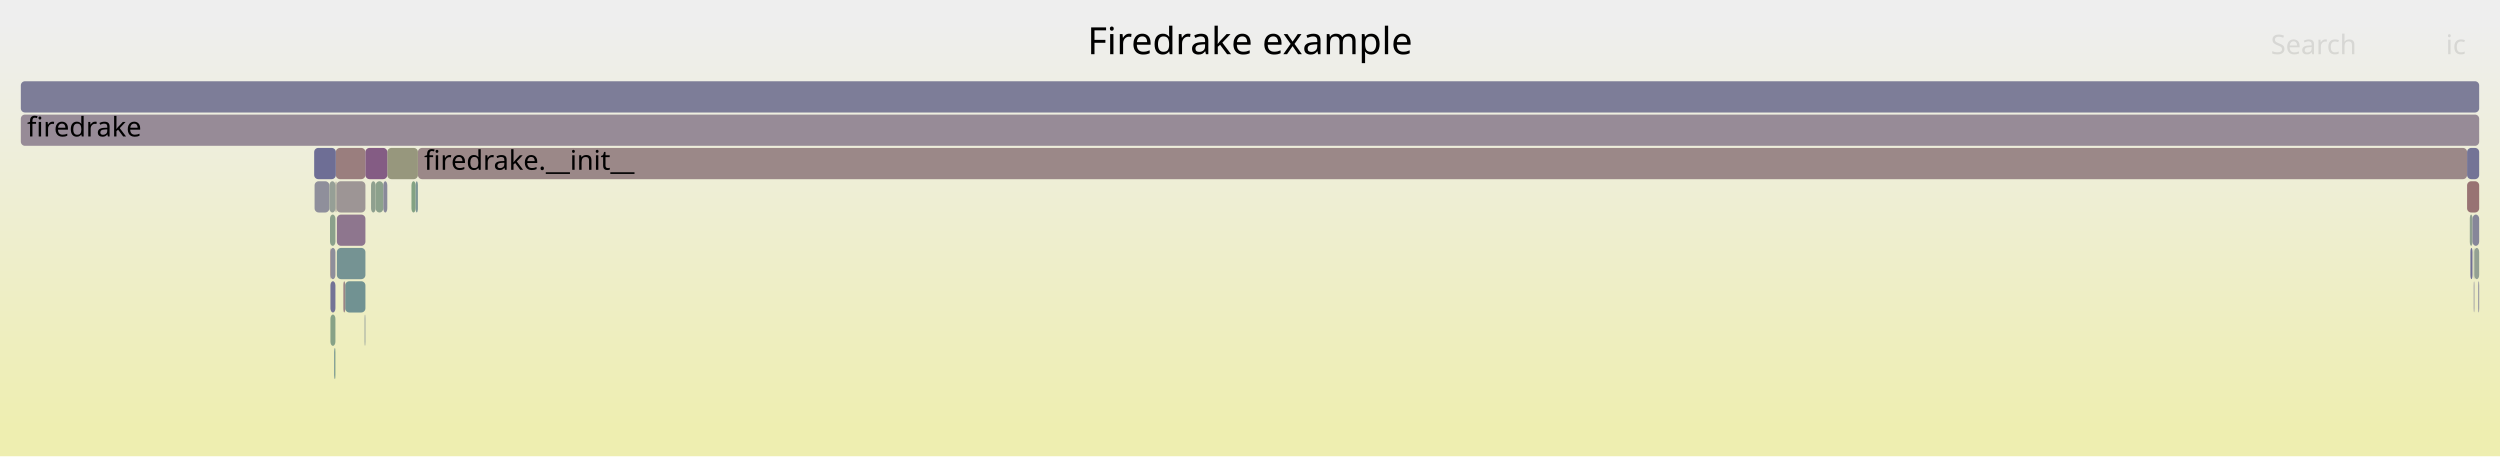
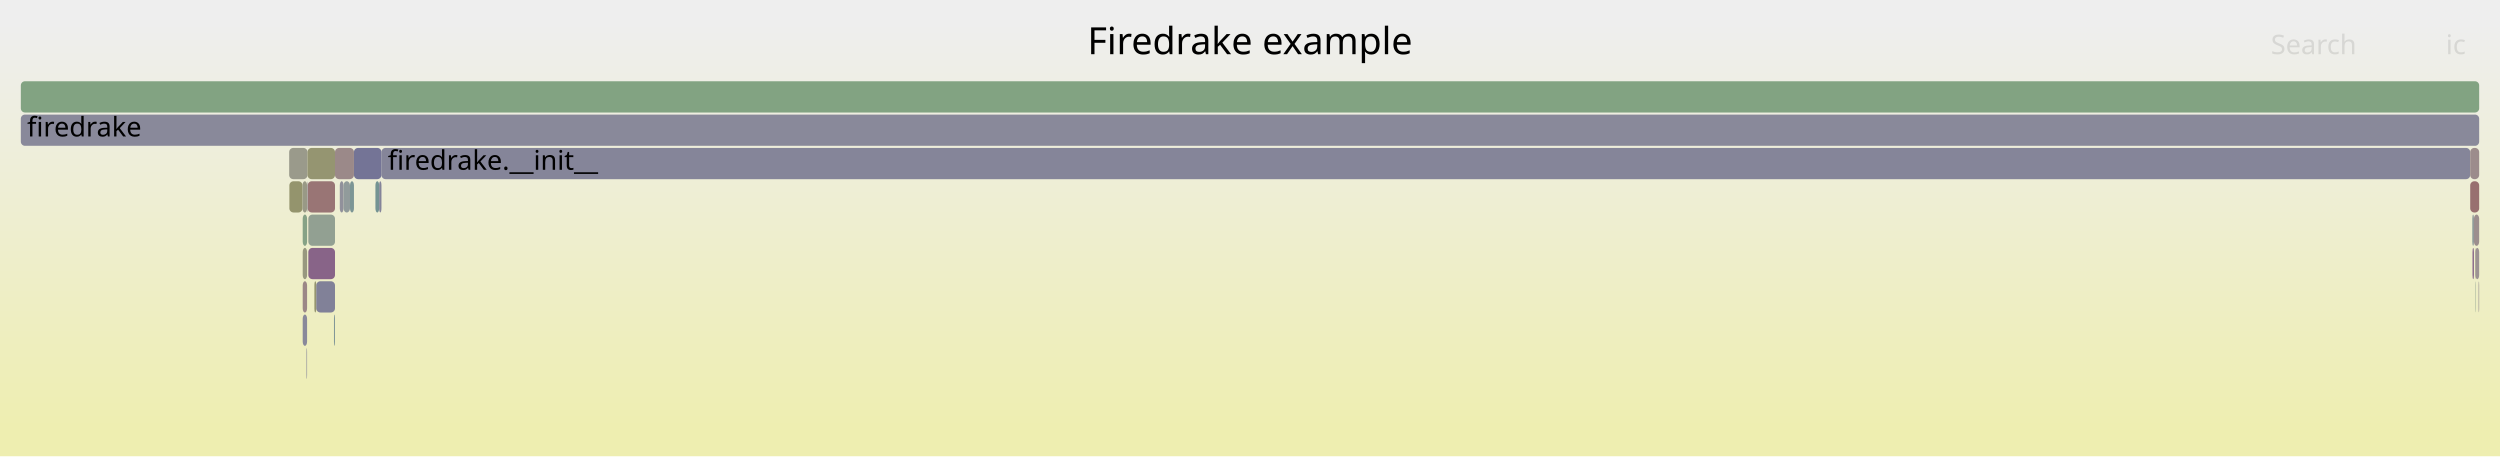
<svg xmlns="http://www.w3.org/2000/svg" version="1.1" width="1200" height="219" viewBox="0 0 1200 219">
  <defs>
    <linearGradient id="background" y1="0" y2="1" x1="0" x2="0">
      <stop stop-color="#eeeeee" offset="5%" />
      <stop stop-color="#eeeeb0" offset="95%" />
    </linearGradient>
  </defs>
  <style type="text/css">
	text { font-family:Verdana; font-size:13px; fill:rgb(0,0,0); }
	#search, #ignorecase { opacity:0.1; cursor:pointer; }
	#search:hover, #search.show, #ignorecase:hover, #ignorecase.show { opacity:1; }
	#subtitle { text-anchor:middle; font-color:rgb(160,160,160); }
	#title { text-anchor:middle; font-size:18px}
	#unzoom { cursor:pointer; }
	#frames &gt; *:hover { stroke:black; stroke-width:0.5; cursor:pointer; }
	.hide { display:none; }
	.parent { opacity:0.5; }
</style>
  <rect x="0.0" y="0" width="1200.0" height="219.0" fill="url(#background)" />
  <text id="title" x="600.00" y="26">Firedrake example</text>
  <text id="details" x="10.00" y="201"> </text>
  <text id="unzoom" x="10.00" y="26" class="hide">Reset Zoom</text>
  <text id="search" x="1090.00" y="26">Search</text>
  <text id="ignorecase" x="1174.00" y="26">ic</text>
  <text id="matched" x="1090.00" y="201"> </text>
  <g id="frames">
    <g>
-       <rect x="180.3" y="87" width="3.7" height="15.0" fill="rgb(139.656,160.986,139.656)" rx="2" ry="2" />
-       <text x="183.28" y="97.5" />
+       <rect x="183.1" y="71" width="1002.6" height="15.0" fill="rgb(132.946,132.946,153.151)" rx="2" ry="2" />
+       <text x="186.13" y="81.5">firedrake.__init__</text>
    </g>
    <g>
-       <rect x="161.0" y="87" width="0.2" height="15.0" fill="rgb(154.727,132.908,132.908)" rx="2" ry="2" />
-       <text x="163.97" y="97.5" />
+       <rect x="138.9" y="87" width="6.3" height="15.0" fill="rgb(147.905,147.905,109.08)" rx="2" ry="2" />
+       <text x="141.95" y="97.5" />
    </g>
    <g>
-       <rect x="158.6" y="119" width="2.4" height="15.0" fill="rgb(142.369,142.369,154.975)" rx="2" ry="2" />
-       <text x="161.57" y="129.5" />
+       <rect x="1186.7" y="103" width="0.8" height="15.0" fill="rgb(140.352,153.425,153.425)" rx="2" ry="2" />
+       <text x="1189.69" y="113.5" />
    </g>
    <g>
-       <rect x="158.4" y="119" width="0.2" height="15.0" fill="rgb(153.803,125.824,125.824)" rx="2" ry="2" />
-       <text x="161.42" y="129.5" />
+       <rect x="10.0" y="55" width="1180.0" height="15.0" fill="rgb(136.823,136.823,153.901)" rx="2" ry="2" />
+       <text x="13.00" y="65.5">firedrake</text>
    </g>
    <g>
-       <rect x="165.7" y="135" width="9.7" height="15.0" fill="rgb(113.086,146.356,146.356)" rx="2" ry="2" />
-       <text x="168.74" y="145.5" />
+       <rect x="180.2" y="87" width="1.8" height="15.0" fill="rgb(115.936,147.094,147.094)" rx="2" ry="2" />
+       <text x="183.25" y="97.5" />
    </g>
    <g>
-       <rect x="161.7" y="103" width="13.7" height="15.0" fill="rgb(142.412,118.056,142.412)" rx="2" ry="2" />
-       <text x="164.70" y="113.5" />
+       <rect x="182.0" y="87" width="1.1" height="15.0" fill="rgb(131.443,131.443,152.86)" rx="2" ry="2" />
+       <text x="185.03" y="97.5" />
    </g>
    <g>
-       <rect x="160.4" y="167" width="0.4" height="15.0" fill="rgb(114.702,146.774,146.774)" rx="2" ry="2" />
-       <text x="163.41" y="177.5" />
+       <rect x="145.3" y="135" width="2.1" height="15.0" fill="rgb(154.988,134.907,134.907)" rx="2" ry="2" />
+       <text x="148.33" y="145.5" />
    </g>
    <g>
-       <rect x="200.6" y="71" width="983.6" height="15.0" fill="rgb(155.148,136.134,136.134)" rx="2" ry="2" />
-       <text x="203.59" y="81.5">firedrake.__init__</text>
+       <rect x="1188.0" y="135" width="0.2" height="15.0" fill="rgb(141.573,160.674,141.573)" rx="2" ry="2" />
+       <text x="1191.00" y="145.5" />
    </g>
    <g>
-       <rect x="1187.4" y="119" width="0.3" height="15.0" fill="rgb(140.553,160.84,140.553)" rx="2" ry="2" />
-       <text x="1190.45" y="129.5" />
+       <rect x="138.8" y="71" width="8.8" height="15.0" fill="rgb(154.143,154.143,139.31)" rx="2" ry="2" />
+       <text x="141.82" y="81.5" />
    </g>
    <g>
-       <rect x="10.0" y="39" width="1180.0" height="15.0" fill="rgb(125.272,125.272,151.666)" rx="2" ry="2" />
+       <rect x="1188.0" y="119" width="0.2" height="15.0" fill="rgb(151.309,151.309,125.574)" rx="2" ry="2" />
+       <text x="1191.00" y="129.5" />
+     </g>
+     <g>
+       <rect x="163.1" y="87" width="1.8" height="15.0" fill="rgb(144.787,144.787,155.443)" rx="2" ry="2" />
+       <text x="166.11" y="97.5" />
+     </g>
+     <g>
+       <rect x="147.1" y="167" width="0.3" height="15.0" fill="rgb(141.023,141.023,154.714)" rx="2" ry="2" />
+       <text x="150.06" y="177.5" />
+     </g>
+     <g>
+       <rect x="10.0" y="39" width="1180.0" height="15.0" fill="rgb(129.882,162.577,129.882)" rx="2" ry="2" />
      <text x="13.00" y="49.5" />
    </g>
    <g>
-       <rect x="158.4" y="103" width="2.6" height="15.0" fill="rgb(138.656,161.149,138.656)" rx="2" ry="2" />
-       <text x="161.42" y="113.5" />
+       <rect x="147.7" y="87" width="13.1" height="15.0" fill="rgb(152.651,116.99,116.99)" rx="2" ry="2" />
+       <text x="150.74" y="97.5" />
    </g>
    <g>
-       <rect x="1187.7" y="119" width="2.3" height="15.0" fill="rgb(147.294,159.743,147.294)" rx="2" ry="2" />
-       <text x="1190.73" y="129.5" />
+       <rect x="147.6" y="87" width="0.1" height="15.0" fill="rgb(155.435,138.338,138.338)" rx="2" ry="2" />
+       <text x="150.57" y="97.5" />
    </g>
    <g>
-       <rect x="1185.5" y="103" width="1.3" height="15.0" fill="rgb(142.827,160.47,142.827)" rx="2" ry="2" />
-       <text x="1188.54" y="113.5" />
+       <rect x="1185.7" y="87" width="4.3" height="15.0" fill="rgb(152.001,112.009,112.009)" rx="2" ry="2" />
+       <text x="1188.68" y="97.5" />
    </g>
    <g>
-       <rect x="1186.8" y="103" width="3.2" height="15.0" fill="rgb(133.889,133.889,153.333)" rx="2" ry="2" />
-       <text x="1189.80" y="113.5" />
+       <rect x="1187.5" y="103" width="2.5" height="15.0" fill="rgb(155.854,141.546,141.546)" rx="2" ry="2" />
+       <text x="1190.50" y="113.5" />
    </g>
    <g>
-       <rect x="197.5" y="87" width="2.0" height="15.0" fill="rgb(130.872,162.416,130.872)" rx="2" ry="2" />
-       <text x="200.46" y="97.5" />
+       <rect x="150.9" y="135" width="0.9" height="15.0" fill="rgb(148.305,148.305,111.019)" rx="2" ry="2" />
+       <text x="153.92" y="145.5" />
    </g>
    <g>
-       <rect x="185.9" y="71" width="14.7" height="15.0" fill="rgb(151.127,151.127,124.695)" rx="2" ry="2" />
-       <text x="188.95" y="81.5" />
+       <rect x="145.3" y="103" width="2.1" height="15.0" fill="rgb(133.646,161.965,133.646)" rx="2" ry="2" />
+       <text x="148.33" y="113.5" />
    </g>
    <g>
-       <rect x="158.6" y="151" width="2.4" height="15.0" fill="rgb(135.034,161.739,135.034)" rx="2" ry="2" />
-       <text x="161.57" y="161.5" />
+       <rect x="145.2" y="87" width="2.2" height="15.0" fill="rgb(152.97,152.97,133.623)" rx="2" ry="2" />
+       <text x="148.18" y="97.5" />
    </g>
    <g>
-       <rect x="160.8" y="167" width="0.2" height="15.0" fill="rgb(127.26,163.004,127.26)" rx="2" ry="2" />
-       <text x="163.84" y="177.5" />
+       <rect x="168.0" y="87" width="1.9" height="15.0" fill="rgb(124.314,149.267,149.267)" rx="2" ry="2" />
+       <text x="171.03" y="97.5" />
    </g>
    <g>
-       <rect x="1184.2" y="71" width="5.8" height="15.0" fill="rgb(115.847,115.847,149.841)" rx="2" ry="2" />
-       <text x="1187.18" y="81.5" />
+       <rect x="169.9" y="71" width="13.2" height="15.0" fill="rgb(116.255,116.255,149.92)" rx="2" ry="2" />
+       <text x="172.93" y="81.5" />
    </g>
    <g>
-       <rect x="1187.4" y="135" width="0.3" height="15.0" fill="rgb(128.105,128.105,152.214)" rx="2" ry="2" />
-       <text x="1190.45" y="145.5" />
+       <rect x="1185.7" y="71" width="4.3" height="15.0" fill="rgb(155.612,139.693,139.693)" rx="2" ry="2" />
+       <text x="1188.68" y="81.5" />
    </g>
    <g>
-       <rect x="10.0" y="55" width="1180.0" height="15.0" fill="rgb(150.605,139.051,150.605)" rx="2" ry="2" />
-       <text x="13.00" y="65.5">firedrake</text>
+       <rect x="147.4" y="87" width="0.2" height="15.0" fill="rgb(144.933,144.933,155.471)" rx="2" ry="2" />
+       <text x="150.41" y="97.5" />
    </g>
    <g>
-       <rect x="199.5" y="87" width="1.1" height="15.0" fill="rgb(125.596,149.599,149.599)" rx="2" ry="2" />
-       <text x="202.46" y="97.5" />
+       <rect x="1188.2" y="119" width="1.8" height="15.0" fill="rgb(156.625,147.462,147.462)" rx="2" ry="2" />
+       <text x="1191.22" y="129.5" />
    </g>
    <g>
-       <rect x="1185.8" y="119" width="1.0" height="15.0" fill="rgb(110.763,110.763,148.857)" rx="2" ry="2" />
-       <text x="1188.81" y="129.5" />
+       <rect x="147.6" y="71" width="13.2" height="15.0" fill="rgb(148.647,148.647,112.676)" rx="2" ry="2" />
+       <text x="150.57" y="81.5" />
    </g>
    <g>
-       <rect x="161.2" y="71" width="14.2" height="15.0" fill="rgb(153.888,126.473,126.473)" rx="2" ry="2" />
-       <text x="164.19" y="81.5" />
+       <rect x="1186.8" y="119" width="0.7" height="15.0" fill="rgb(137.7,105.982,137.7)" rx="2" ry="2" />
+       <text x="1189.83" y="129.5" />
    </g>
    <g>
-       <rect x="161.7" y="119" width="13.7" height="15.0" fill="rgb(117.364,147.465,147.465)" rx="2" ry="2" />
-       <text x="164.70" y="129.5" />
+       <rect x="148.0" y="119" width="12.8" height="15.0" fill="rgb(135.543,100.453,135.543)" rx="2" ry="2" />
+       <text x="150.95" y="129.5" />
    </g>
    <g>
-       <rect x="1184.2" y="87" width="5.8" height="15.0" fill="rgb(152.358,114.742,114.742)" rx="2" ry="2" />
-       <text x="1187.18" y="97.5" />
+       <rect x="145.3" y="151" width="2.1" height="15.0" fill="rgb(136.887,136.887,153.914)" rx="2" ry="2" />
+       <text x="148.33" y="161.5" />
    </g>
    <g>
-       <rect x="164.8" y="135" width="0.9" height="15.0" fill="rgb(154.776,133.28,133.28)" rx="2" ry="2" />
-       <text x="167.82" y="145.5" />
+       <rect x="164.9" y="87" width="3.1" height="15.0" fill="rgb(145.362,154.723,154.723)" rx="2" ry="2" />
+       <text x="167.88" y="97.5" />
    </g>
    <g>
-       <rect x="161.2" y="87" width="0.3" height="15.0" fill="rgb(152.184,152.184,129.814)" rx="2" ry="2" />
-       <text x="164.19" y="97.5" />
+       <rect x="148.0" y="103" width="12.8" height="15.0" fill="rgb(145.61,160.017,145.61)" rx="2" ry="2" />
+       <text x="150.95" y="113.5" />
    </g>
    <g>
-       <rect x="151.0" y="87" width="7.1" height="15.0" fill="rgb(143.471,143.471,155.188)" rx="2" ry="2" />
-       <text x="153.96" y="97.5" />
+       <rect x="145.3" y="119" width="2.1" height="15.0" fill="rgb(151.508,151.508,126.538)" rx="2" ry="2" />
+       <text x="148.33" y="129.5" />
    </g>
    <g>
-       <rect x="178.1" y="87" width="2.2" height="15.0" fill="rgb(142.721,160.487,142.721)" rx="2" ry="2" />
-       <text x="181.11" y="97.5" />
+       <rect x="151.8" y="135" width="9.0" height="15.0" fill="rgb(129.356,129.356,152.456)" rx="2" ry="2" />
+       <text x="154.83" y="145.5" />
    </g>
    <g>
-       <rect x="161.5" y="87" width="13.9" height="15.0" fill="rgb(156.798,148.782,148.782)" rx="2" ry="2" />
-       <text x="164.46" y="97.5" />
+       <rect x="160.8" y="71" width="9.1" height="15.0" fill="rgb(155.286,137.195,137.195)" rx="2" ry="2" />
+       <text x="163.78" y="81.5" />
    </g>
    <g>
-       <rect x="175.4" y="71" width="10.5" height="15.0" fill="rgb(132.413,92.433,132.413)" rx="2" ry="2" />
-       <text x="178.45" y="81.5" />
+       <rect x="1189.7" y="135" width="0.3" height="15.0" fill="rgb(156.645,147.613,147.613)" rx="2" ry="2" />
+       <text x="1192.72" y="145.5" />
    </g>
    <g>
-       <rect x="158.1" y="87" width="2.9" height="15.0" fill="rgb(150.221,159.266,150.221)" rx="2" ry="2" />
-       <text x="161.15" y="97.5" />
-     </g>
-     <g>
-       <rect x="158.6" y="135" width="2.4" height="15.0" fill="rgb(115.155,115.155,149.708)" rx="2" ry="2" />
-       <text x="161.57" y="145.5" />
-     </g>
-     <g>
-       <rect x="150.8" y="71" width="10.4" height="15.0" fill="rgb(110.286,110.286,148.765)" rx="2" ry="2" />
-       <text x="153.76" y="81.5" />
-     </g>
-     <g>
-       <rect x="1189.6" y="135" width="0.4" height="15.0" fill="rgb(124.716,124.716,151.558)" rx="2" ry="2" />
-       <text x="1192.59" y="145.5" />
-     </g>
-     <g>
-       <rect x="184.0" y="87" width="1.9" height="15.0" fill="rgb(136.87,136.87,153.91)" rx="2" ry="2" />
-       <text x="186.95" y="97.5" />
-     </g>
-     <g>
-       <rect x="175.0" y="151" width="0.4" height="15.0" fill="rgb(142.837,154.069,154.069)" rx="2" ry="2" />
-       <text x="177.96" y="161.5" />
+       <rect x="160.3" y="151" width="0.5" height="15.0" fill="rgb(130.294,150.817,150.817)" rx="2" ry="2" />
+       <text x="163.35" y="161.5" />
    </g>
  </g>
</svg>
